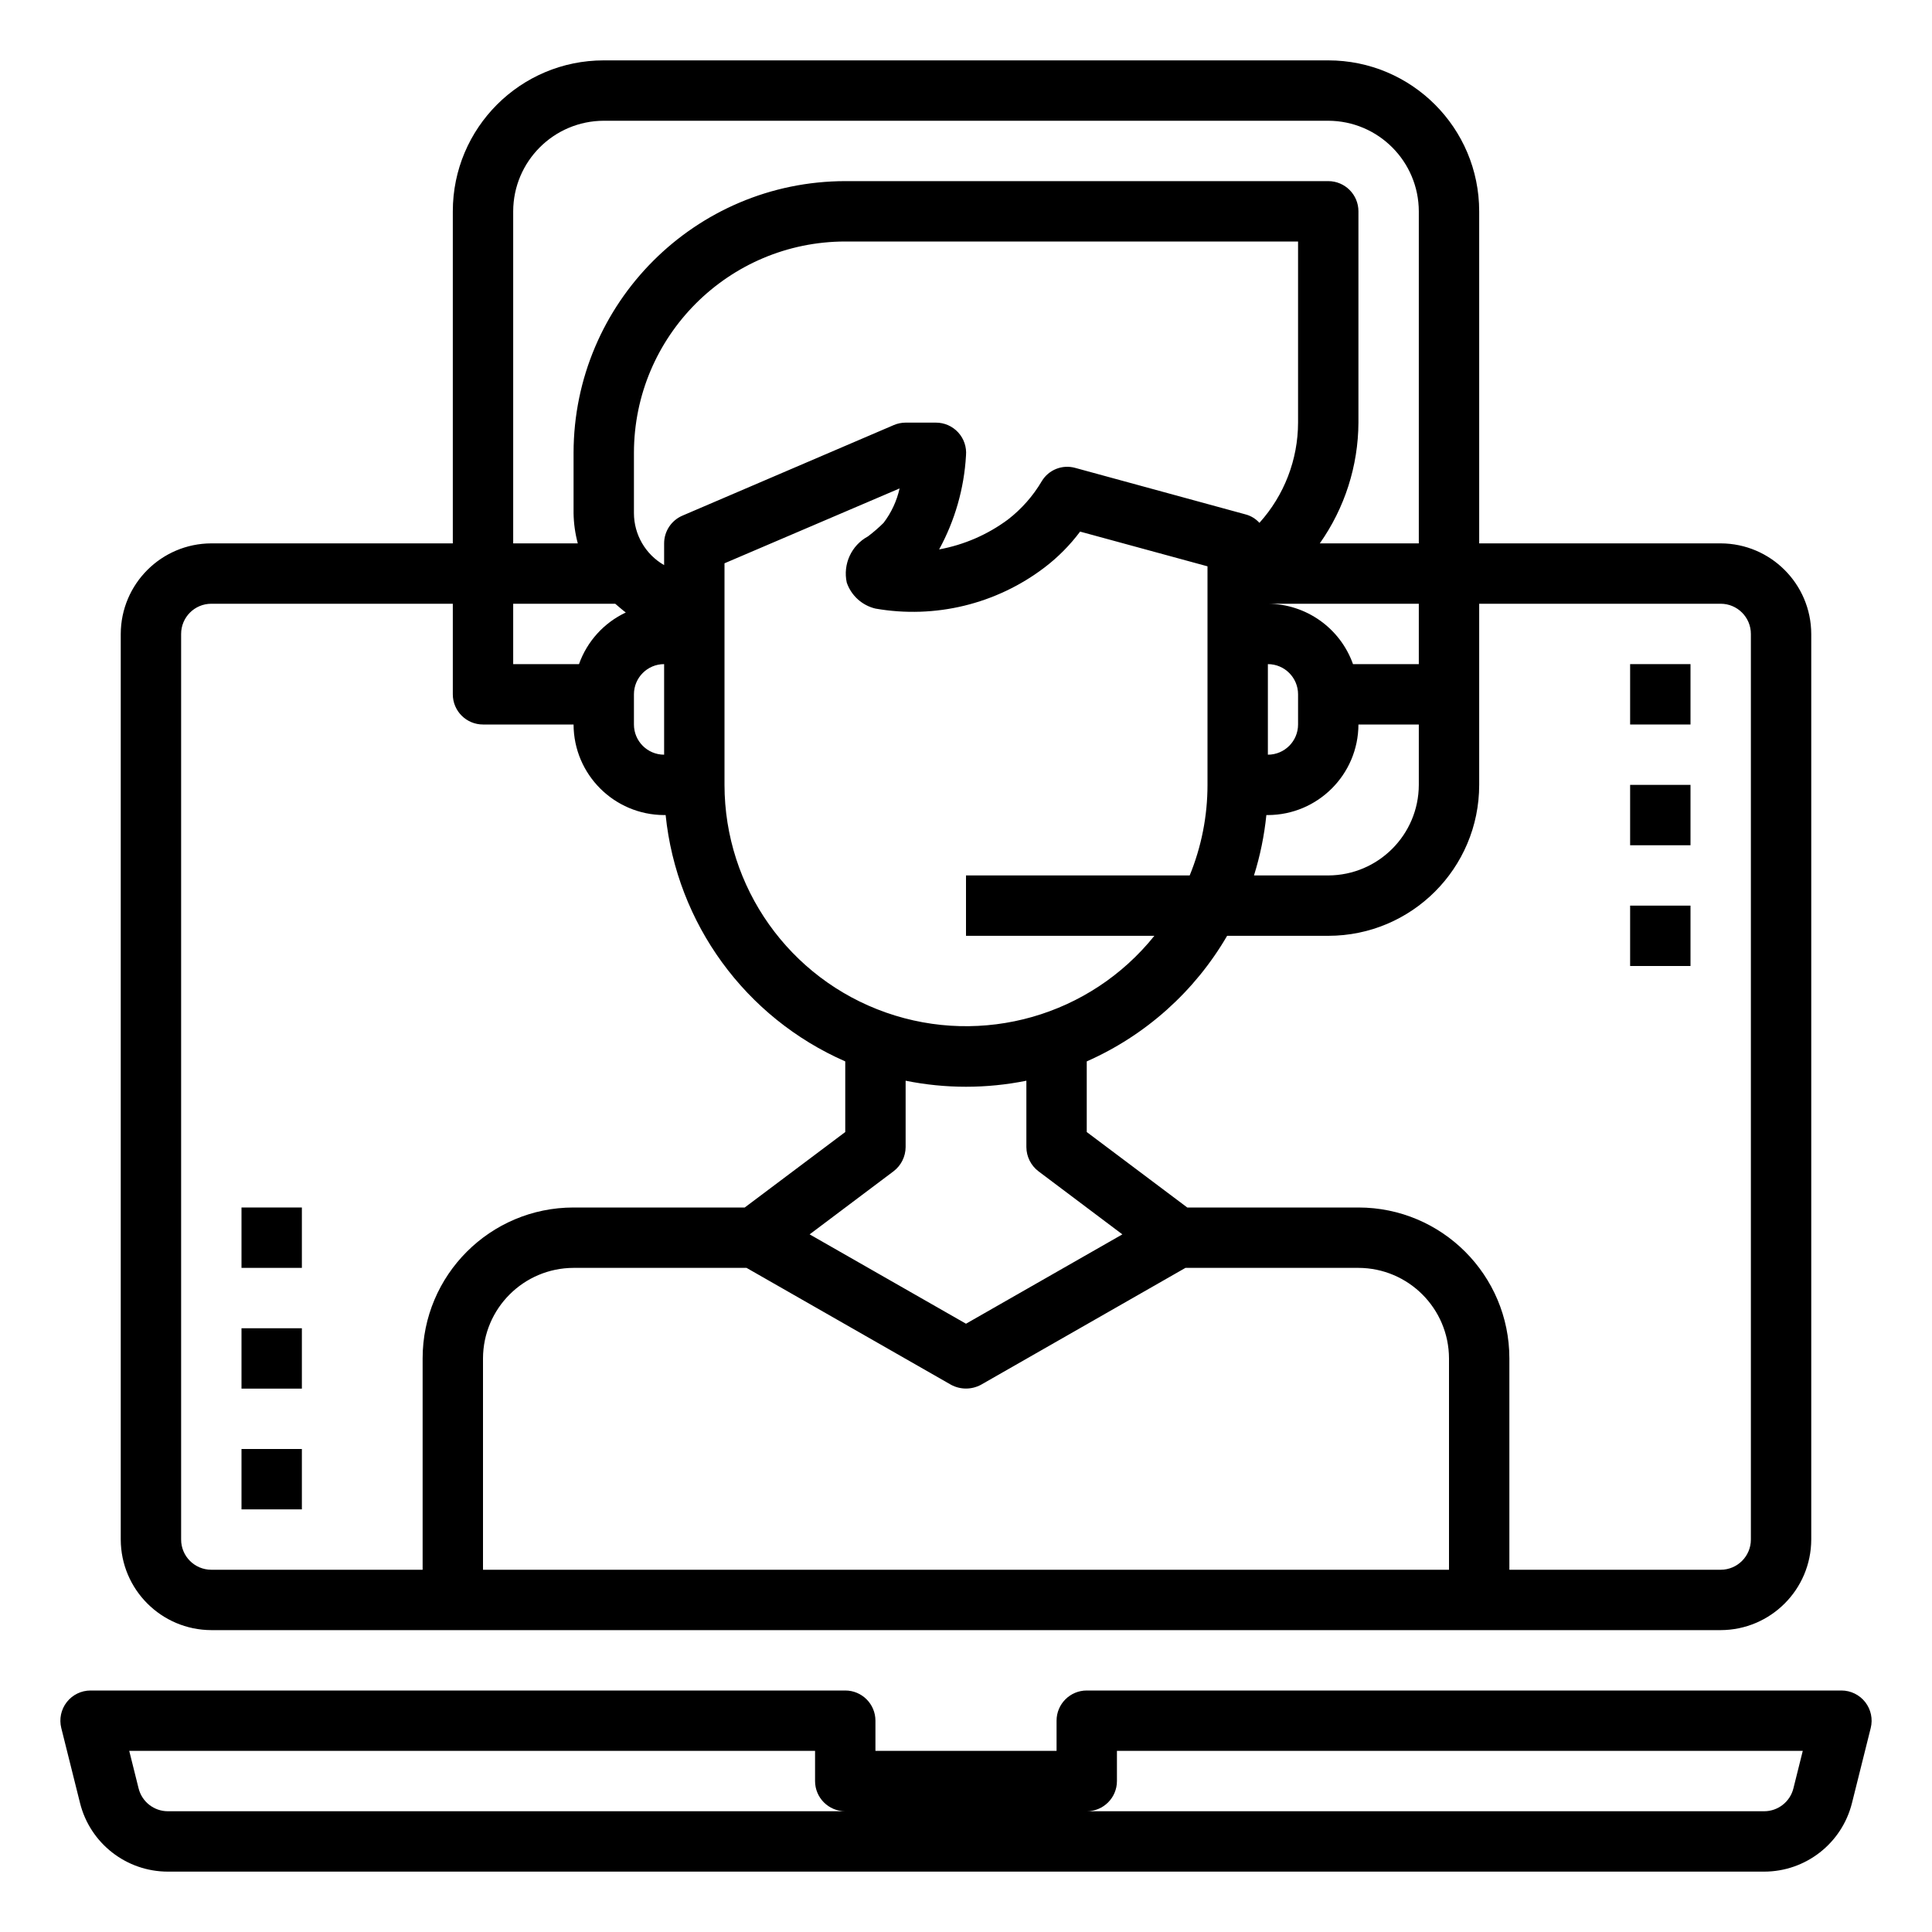
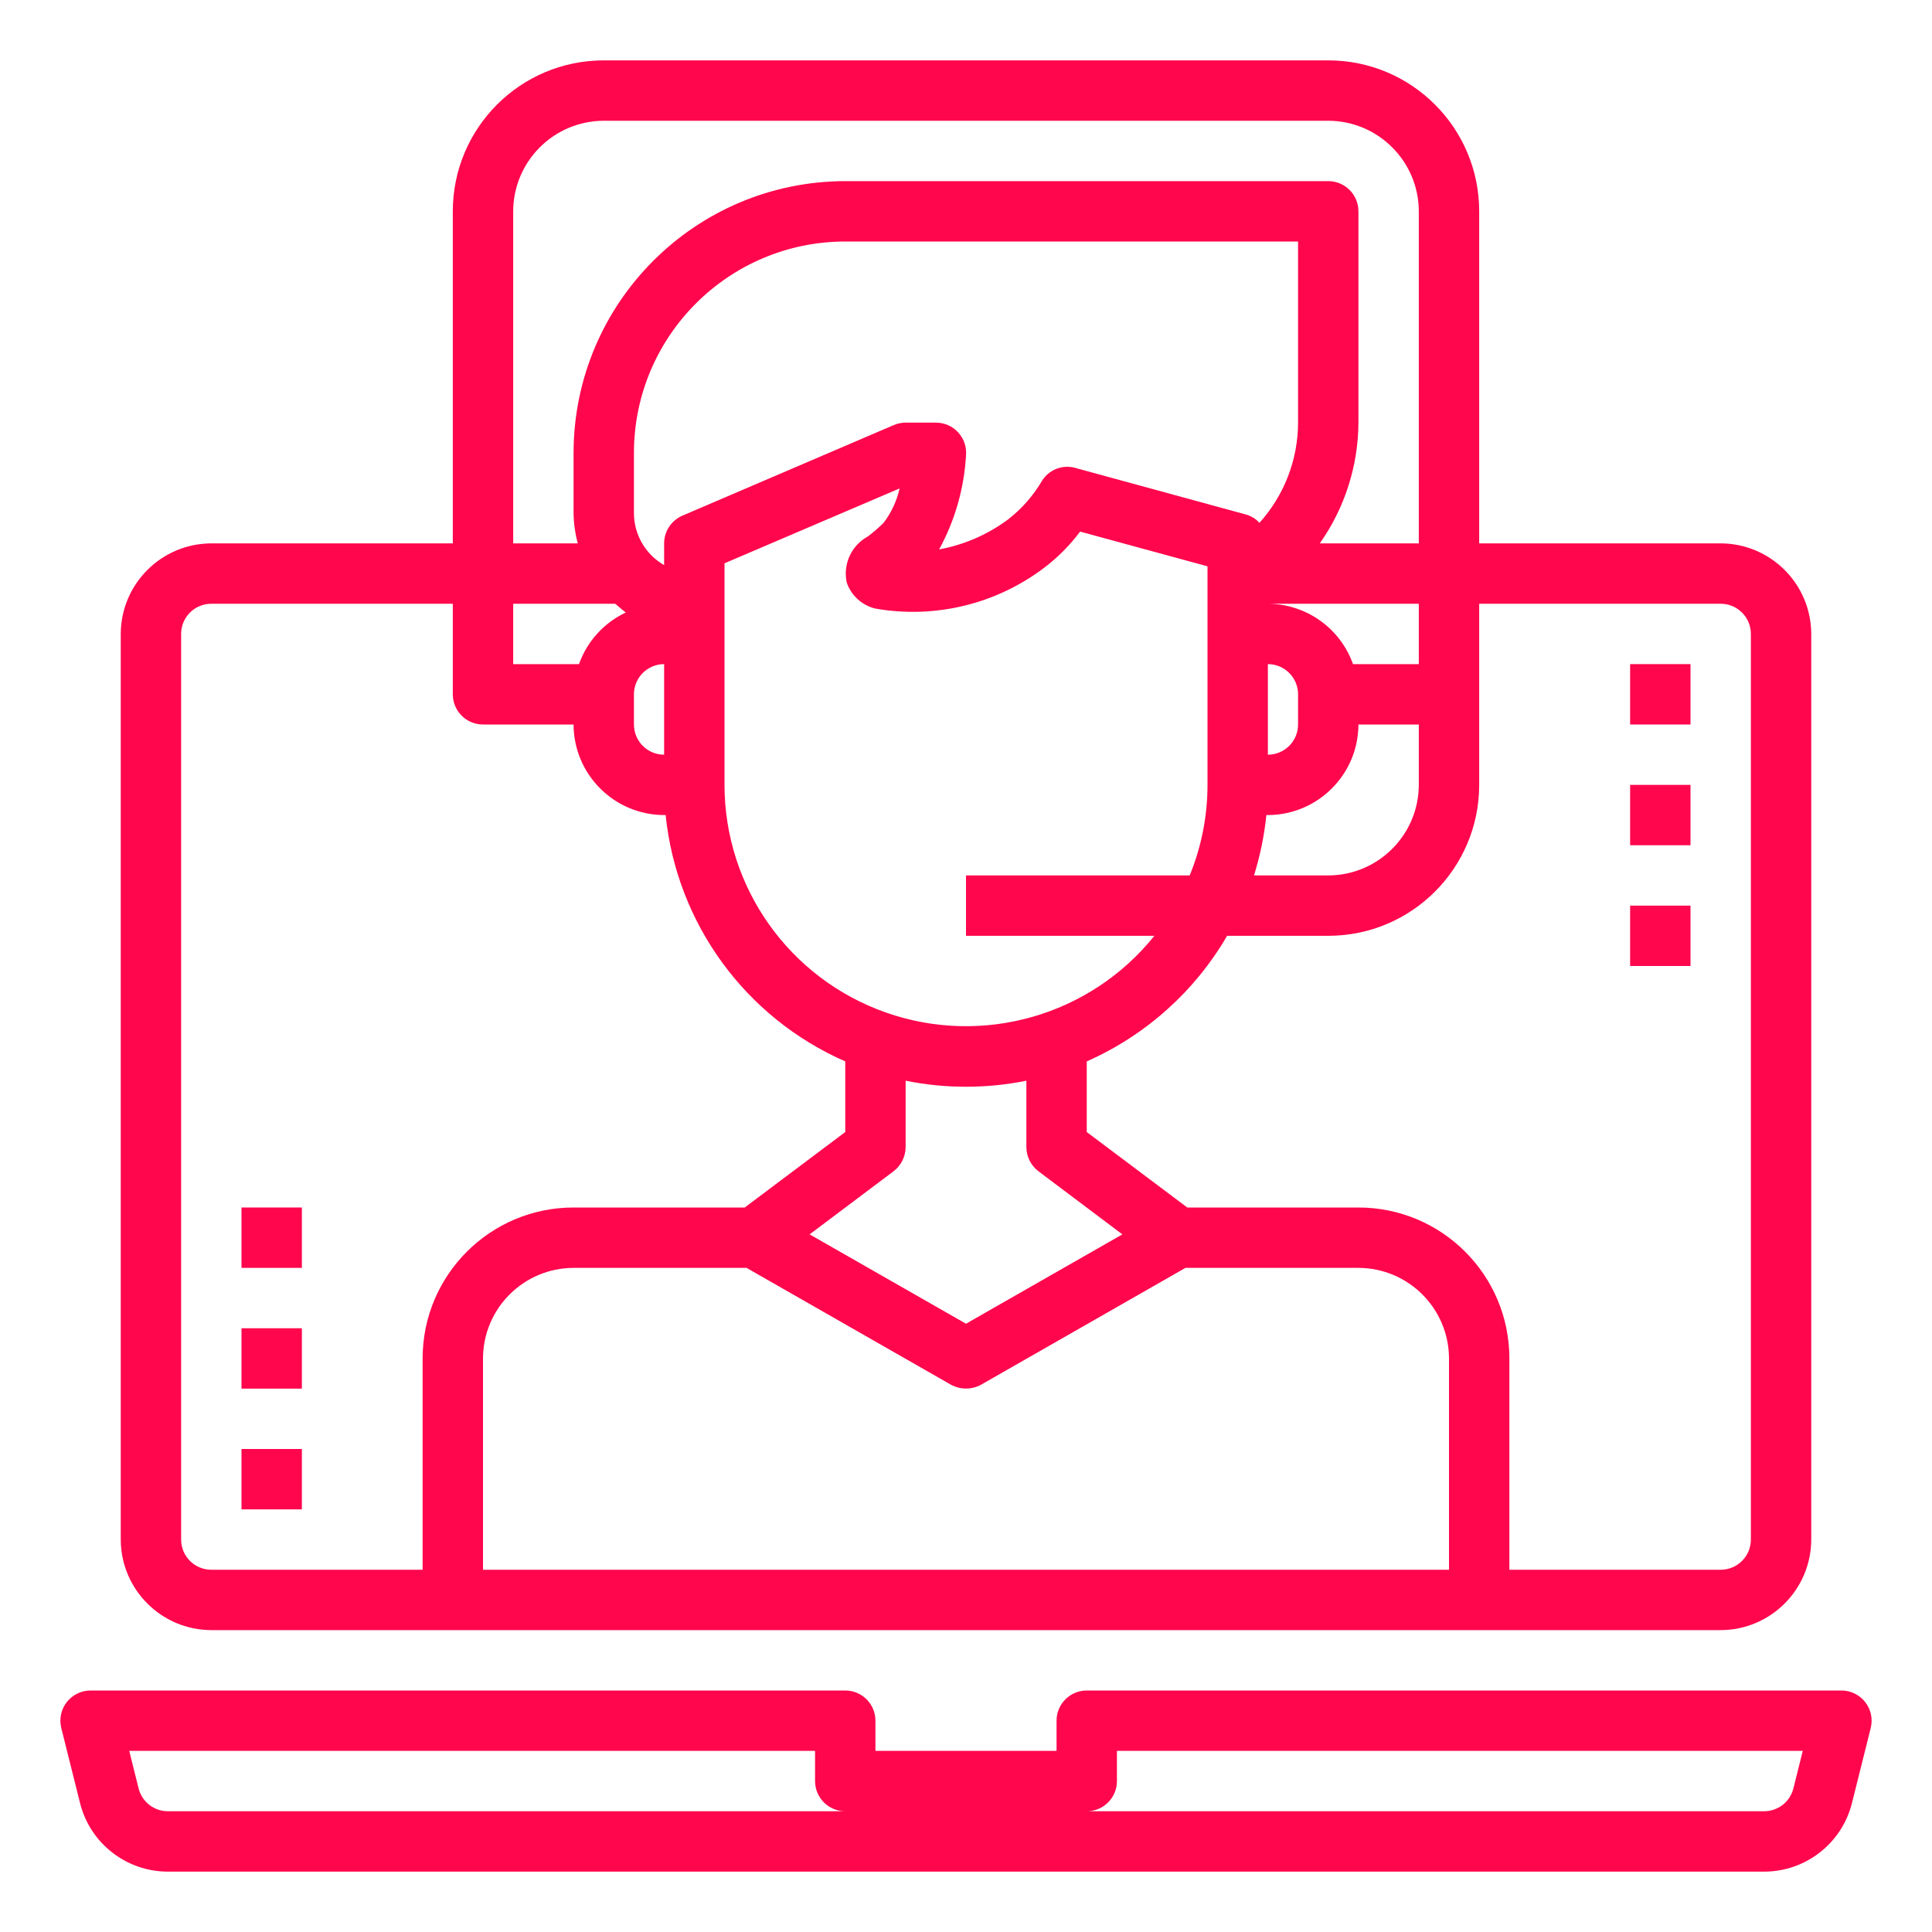
- <svg xmlns="http://www.w3.org/2000/svg" height="512" viewBox="0 0 64 64" width="512">
+ <svg xmlns="http://www.w3.org/2000/svg" fill="#FF064D" height="512" viewBox="0 0 64 64" width="512">
  <g id="online_support" data-name="online support">
    <path d="m61.788 56.385a1 1 0 0 0 -.788-.385h-25a1 1 0 0 0 -1 1v1h-6v-1a1 1 0 0 0 -1-1h-25a1 1 0 0 0 -.97 1.243l.621 2.485a3 3 0 0 0 2.911 2.272h52.876a3 3 0 0 0 2.911-2.272l.621-2.485a1 1 0 0 0 -.182-.858zm-56.226 3.615a1 1 0 0 1 -.971-.758l-.31-1.242h22.719v1a1 1 0 0 0 1 1zm53.847-.758a1 1 0 0 1 -.971.758h-22.438a1 1 0 0 0 1-1v-1h22.719z" />
    <path d="m57 18h-8v-11a5 5 0 0 0 -5-5h-24a5 5 0 0 0 -5 5v11h-8a3.009 3.009 0 0 0 -3 3v30a3.009 3.009 0 0 0 3 3h50a3.009 3.009 0 0 0 3-3v-30a3.009 3.009 0 0 0 -3-3zm-40-11a3.009 3.009 0 0 1 3-3h24a3.009 3.009 0 0 1 3 3v11h-3.28a7 7 0 0 0 1.28-4v-7a1 1 0 0 0 -1-1h-16a9.014 9.014 0 0 0 -9 9v2a4.091 4.091 0 0 0 .14 1h-2.14zm21.24 24a8 8 0 0 1 -14.24-5v-7.34l5.8-2.48a2.94 2.94 0 0 1 -.53 1.14 5.038 5.038 0 0 1 -.52.45 1.4 1.4 0 0 0 -.7 1.53 1.332 1.332 0 0 0 .95.86 7.2 7.2 0 0 0 5.6-1.36 6.049 6.049 0 0 0 1.18-1.19l4.22 1.15v7.24a7.9 7.9 0 0 1 -.59 3h-7.41v2zm-3.84 7.8 2.78 2.09-5.18 2.96-5.18-2.96 2.78-2.09a1.014 1.014 0 0 0 .4-.8v-2.2a10.1 10.1 0 0 0 4 0v2.2a1.014 1.014 0 0 0 .4.8zm1.22-23.3a.983.983 0 0 0 -1.11.44 4.485 4.485 0 0 1 -1.12 1.27 5.479 5.479 0 0 1 -2.28.99 7.362 7.362 0 0 0 .89-3.11 1 1 0 0 0 -1-1.09h-1a1.006 1.006 0 0 0 -.39.08l-7 3a1 1 0 0 0 -.61.92v.72a1.988 1.988 0 0 1 -1-1.72v-2a7.008 7.008 0 0 1 7-7h15v6a4.971 4.971 0 0 1 -1.28 3.32.942.942 0 0 0 -.46-.28zm-13.62 6.5v3a1 1 0 0 1 -1-1v-1a1 1 0 0 1 1-1zm20 0a1 1 0 0 1 1 1v1a1 1 0 0 1 -1 1zm-.05 5h.05a3.009 3.009 0 0 0 3-3h2v2a3.009 3.009 0 0 1 -3 3h-2.46a10.137 10.137 0 0 0 .41-2zm2.87-5a3.01 3.01 0 0 0 -2.82-2h5v2zm-27.82-2h3.38c.12.1.23.2.35.29a3 3 0 0 0 -1.55 1.71h-2.18zm-3 25v7h-7a1 1 0 0 1 -1-1v-30a1 1 0 0 1 1-1h8v3a1 1 0 0 0 1 1h3a3.009 3.009 0 0 0 3 3h.05a10.024 10.024 0 0 0 5.95 8.16v2.34l-3.33 2.5h-5.67a5 5 0 0 0 -5 5zm34 7h-32v-7a3.009 3.009 0 0 1 3-3h5.73l6.77 3.87a1.044 1.044 0 0 0 1 0l6.77-3.87h5.73a3.009 3.009 0 0 1 3 3zm10-1a1 1 0 0 1 -1 1h-7v-7a5 5 0 0 0 -5-5h-5.67l-3.33-2.5v-2.34a10.1 10.1 0 0 0 4.65-4.16h3.35a5 5 0 0 0 5-5v-6h8a1 1 0 0 1 1 1z" />
    <path d="m54 22h2v2h-2z" />
    <path d="m54 26h2v2h-2z" />
    <path d="m54 30h2v2h-2z" />
    <path d="m8 40h2v2h-2z" />
    <path d="m8 44h2v2h-2z" />
    <path d="m8 48h2v2h-2z" />
  </g>
</svg>
